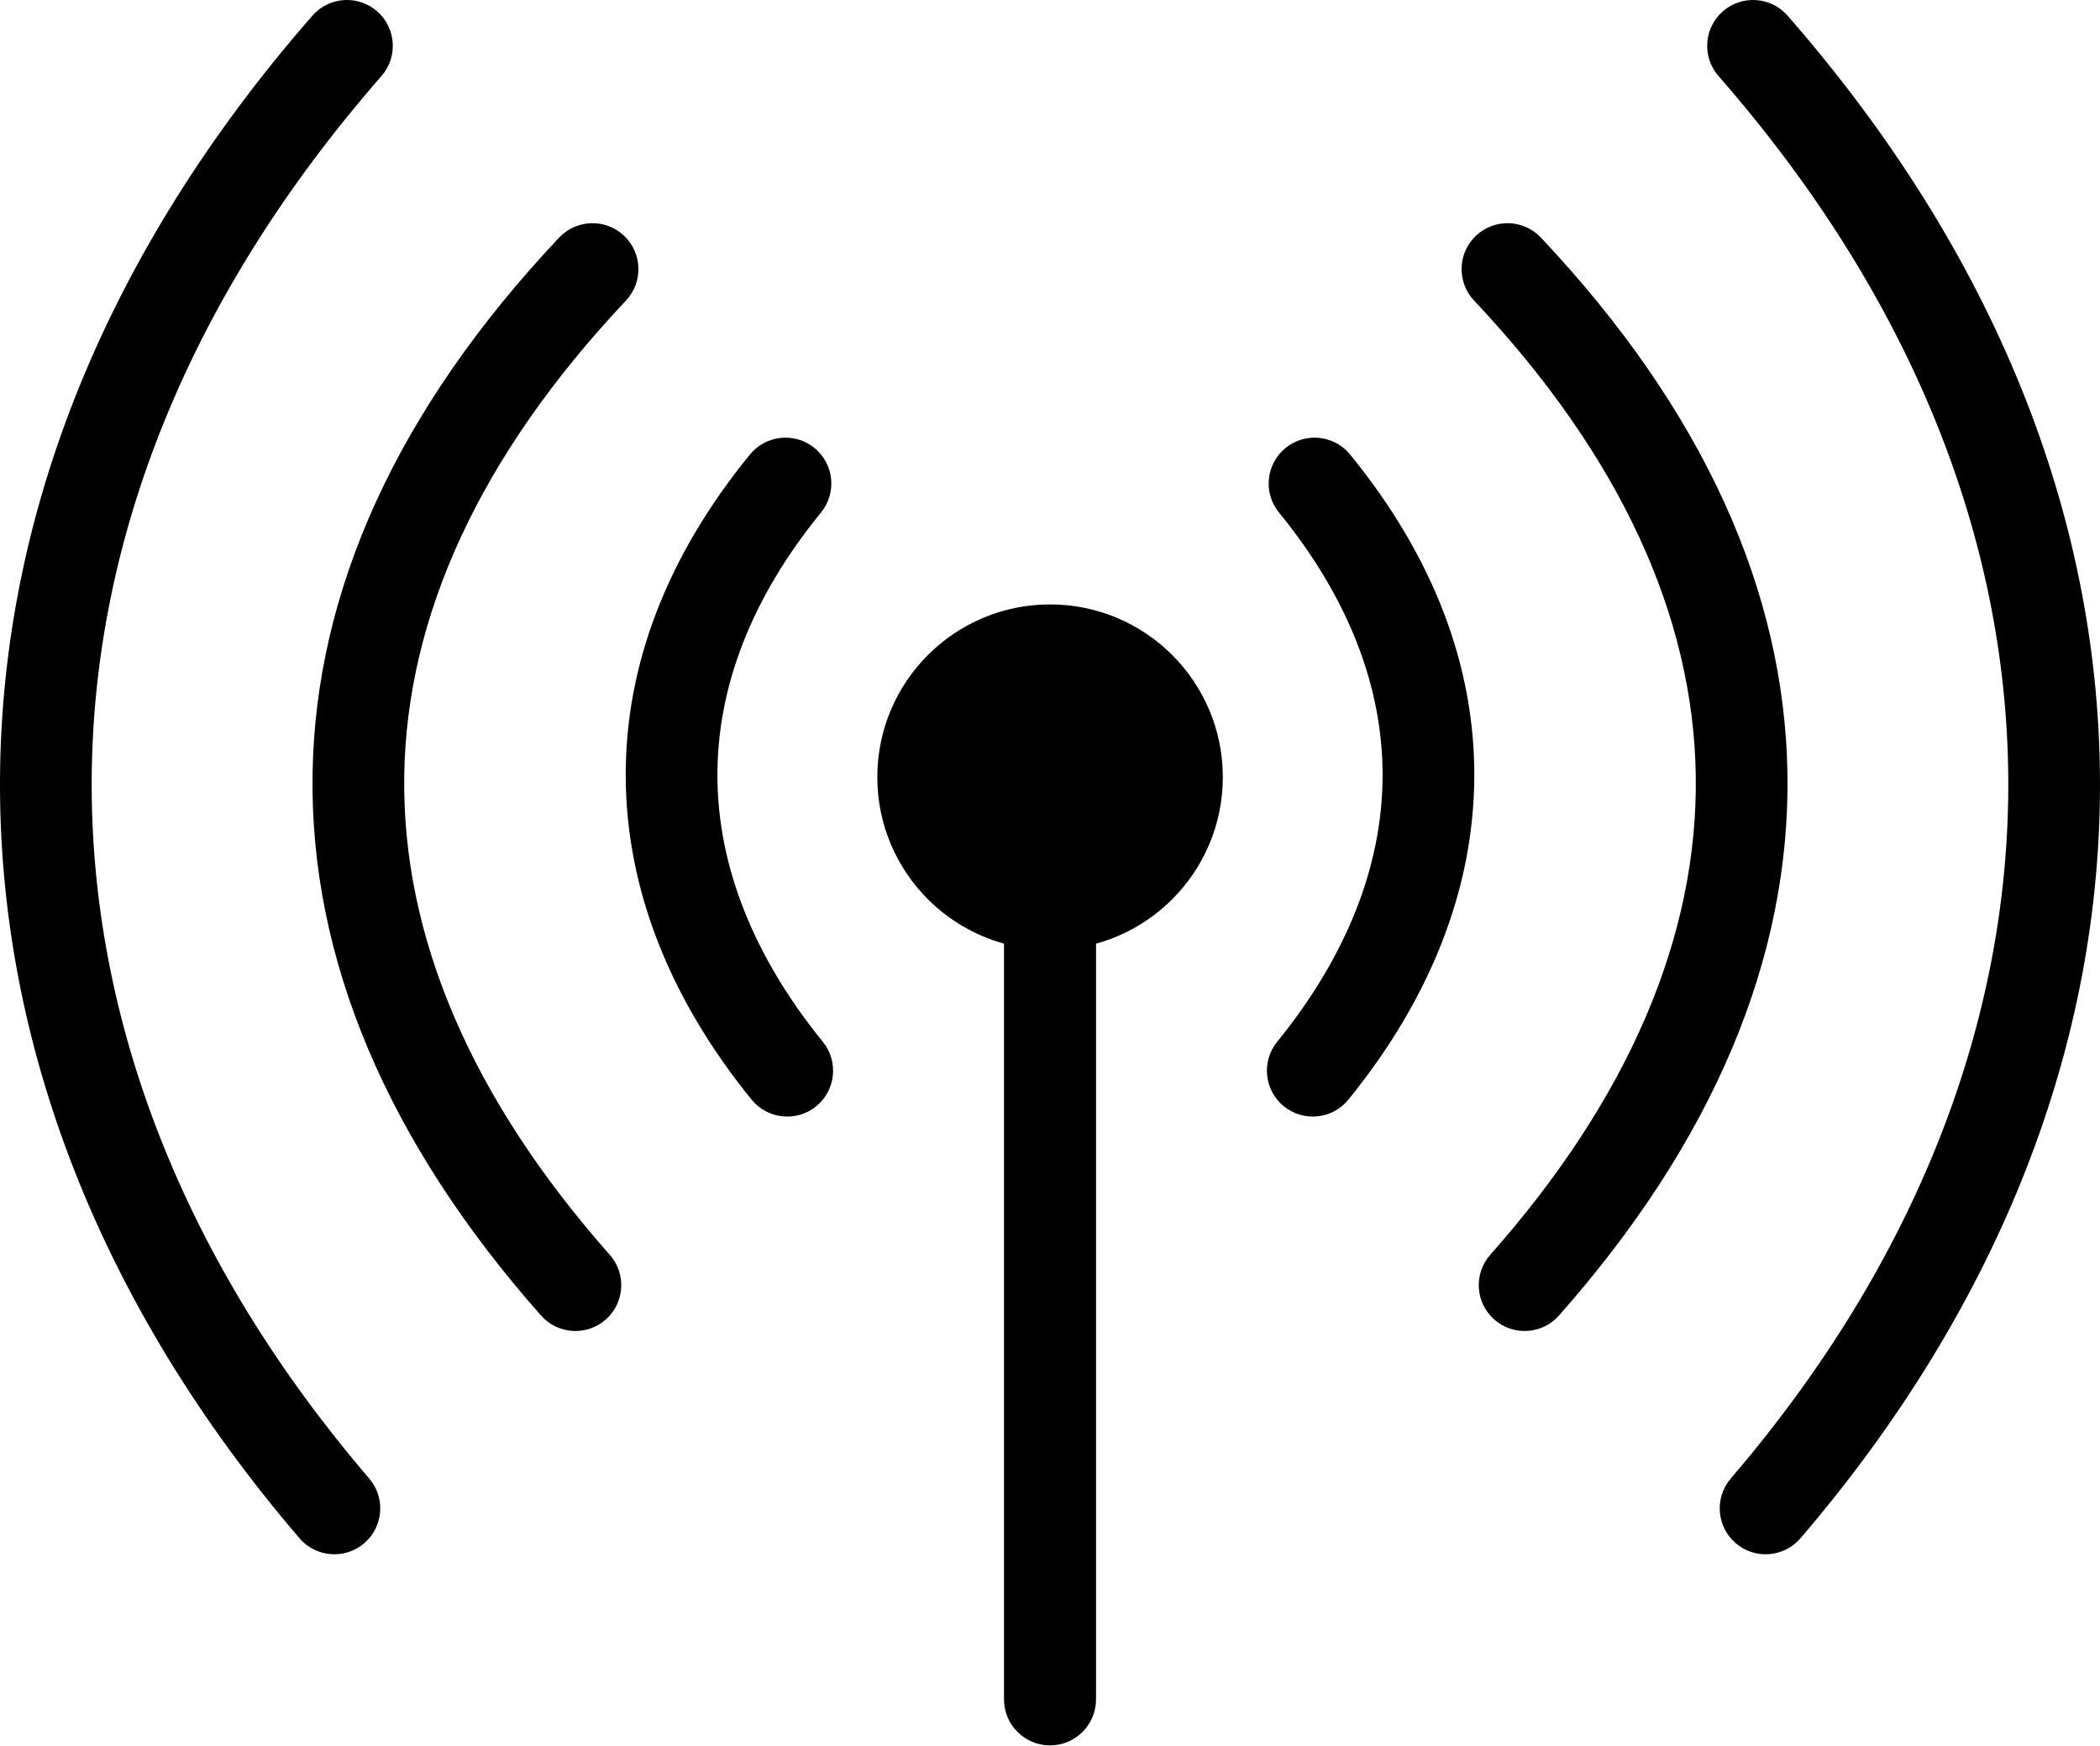
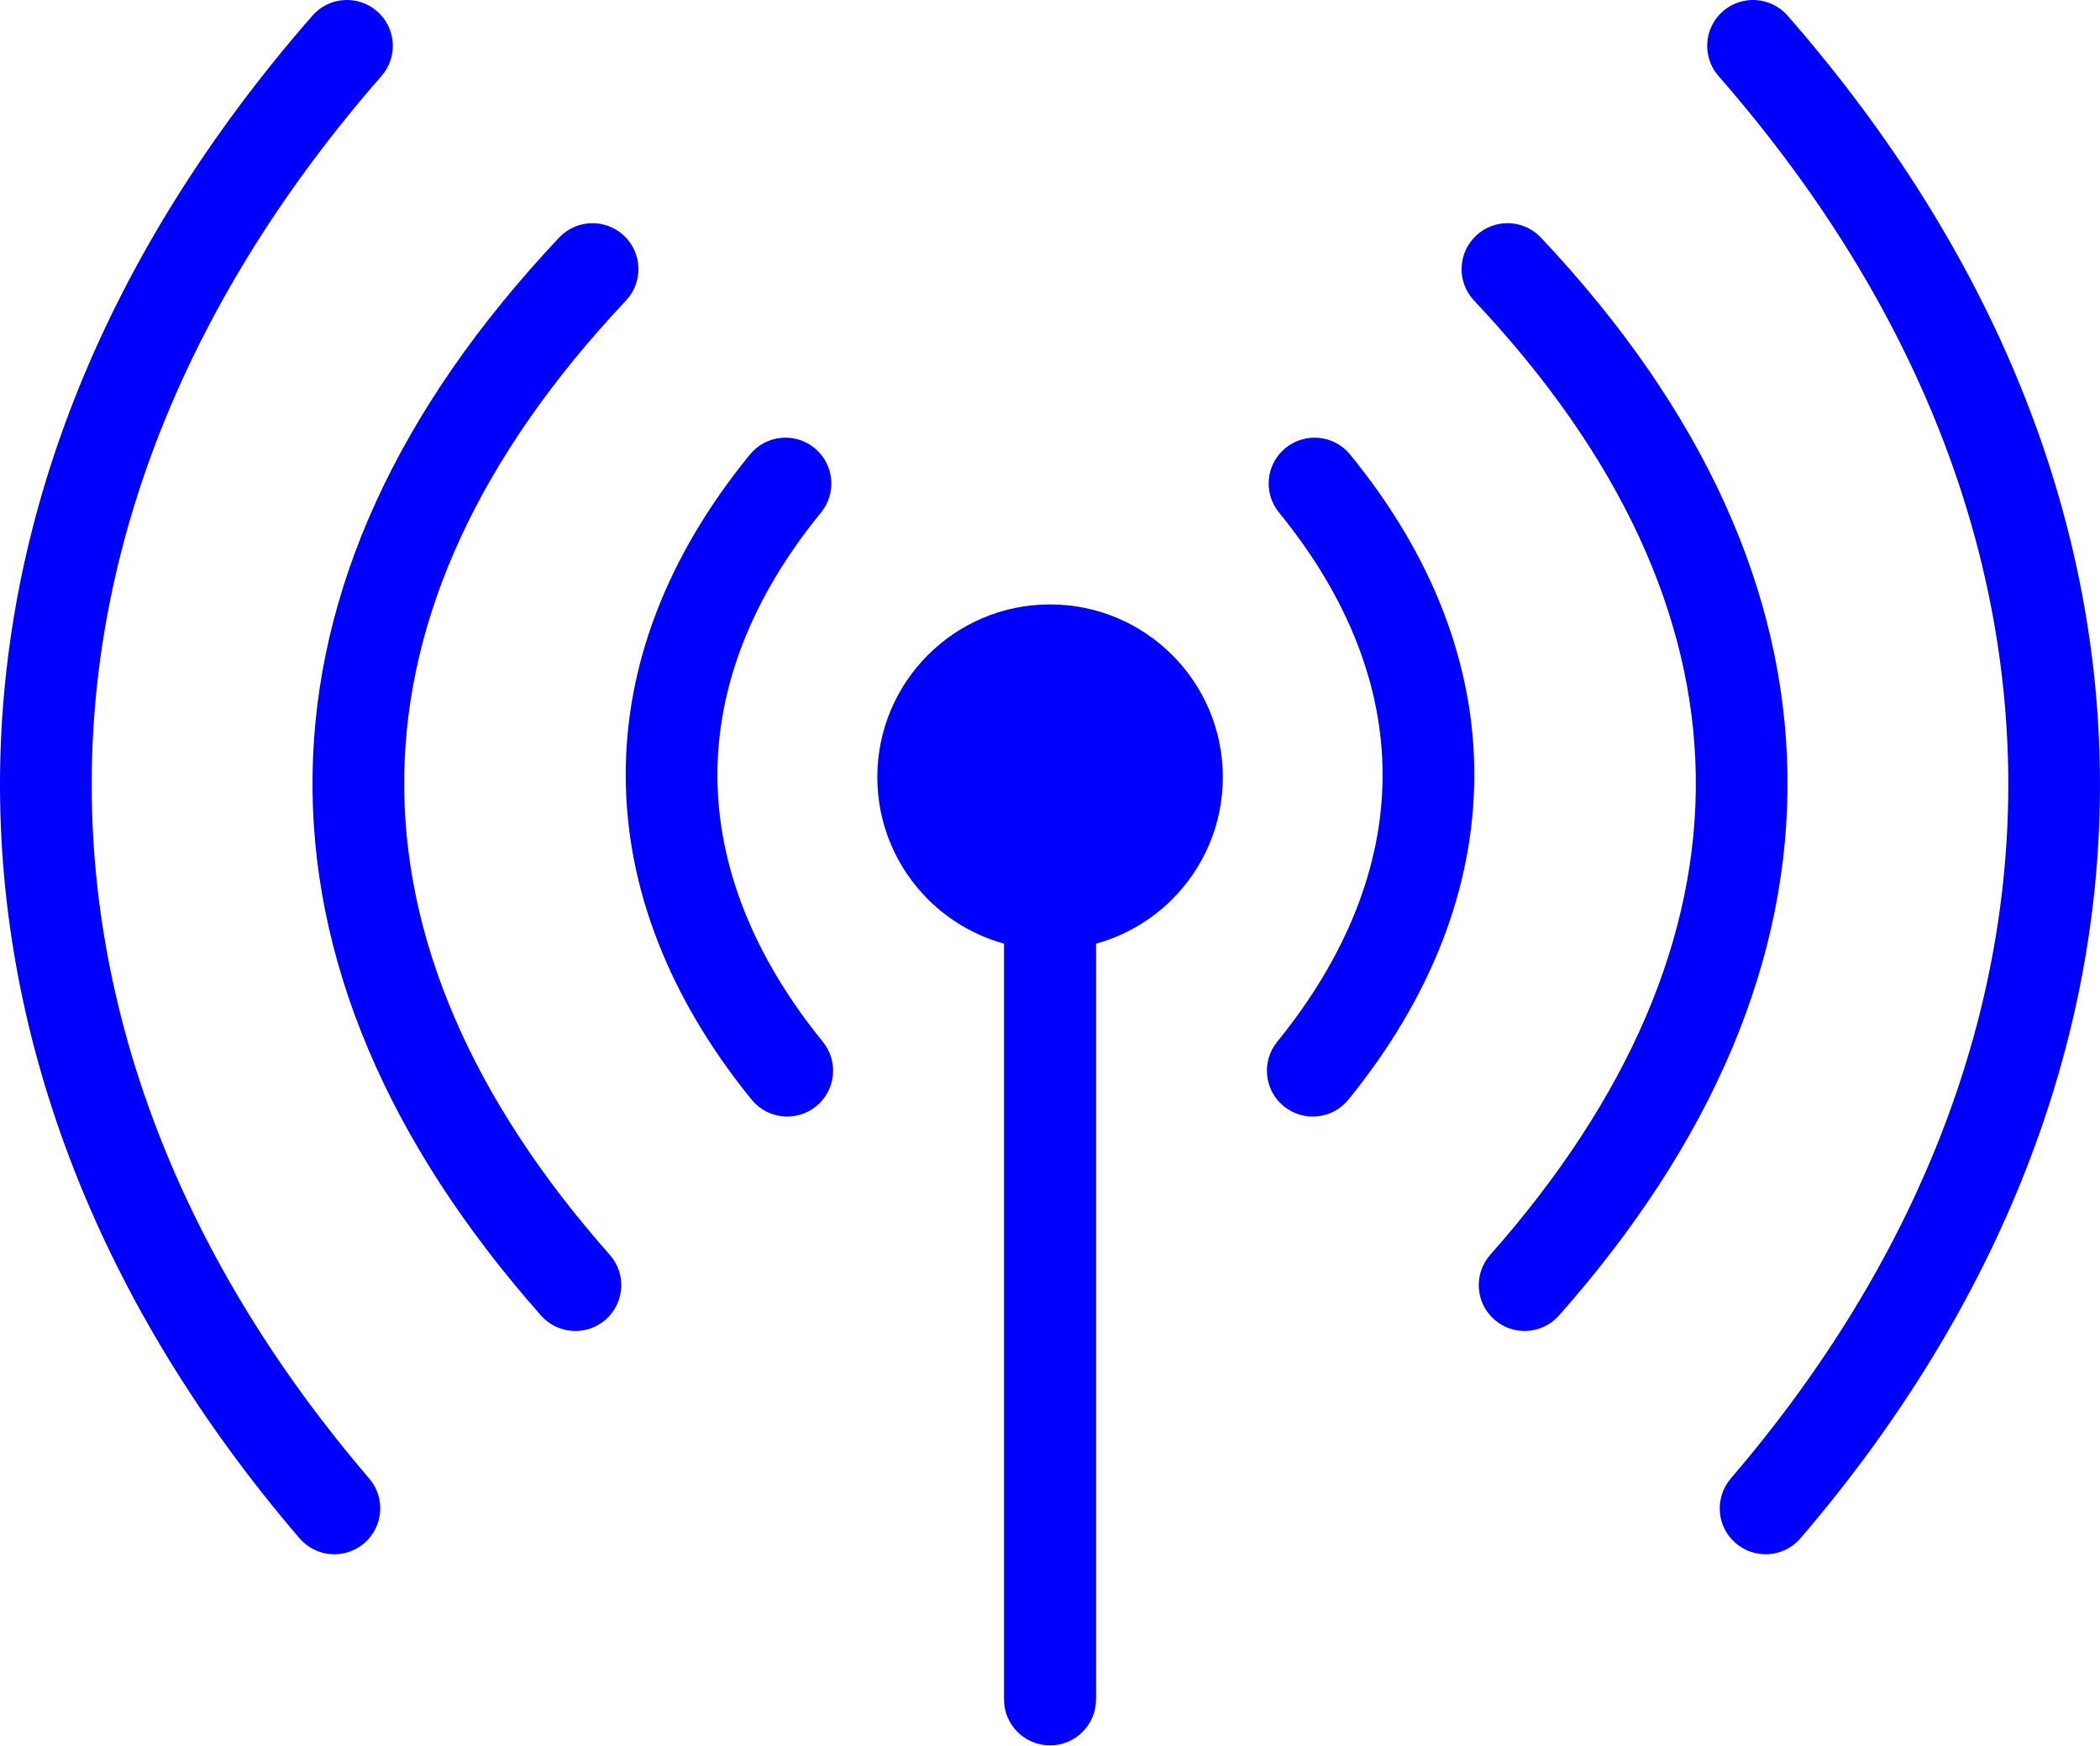
<svg xmlns="http://www.w3.org/2000/svg" version="1.1" id="Layer_1" x="0px" y="0px" width="122.879px" height="102.151px" viewBox="0 0 122.879 102.151" enable-background="new 0 0 122.879 102.151" xml:space="preserve">
-   <g>
+   <g fill="#0000FF">
    <path d="M21.605,86.533c0.964,1.127,0.832,2.823-0.295,3.787c-1.127,0.965-2.823,0.833-3.787-0.294 C5.857,76.411-0.133,61.009,0.002,45.408C0.133,30.194,6.087,14.869,18.28,0.916c0.977-1.115,2.672-1.229,3.788-0.253 c1.115,0.977,1.229,2.672,0.252,3.788C11.01,17.395,5.487,31.512,5.367,45.45C5.244,59.736,10.795,73.918,21.605,86.533 L21.605,86.533z M35.678,73.437c0.982,1.109,0.879,2.806-0.231,3.787c-1.109,0.982-2.805,0.879-3.787-0.23 c-8.969-10.137-13.553-20.877-13.37-31.757c0.179-10.597,4.868-21.186,14.423-31.328c1.017-1.081,2.717-1.133,3.798-0.116 s1.133,2.717,0.116,3.798c-8.598,9.127-12.816,18.494-12.972,27.73C23.495,54.816,27.617,64.326,35.678,73.437L35.678,73.437z M48.146,60.97c0.935,1.15,0.761,2.842-0.39,3.777s-2.842,0.761-3.777-0.39c-4.832-5.95-7.347-12.396-7.366-18.941 c-0.02-6.394,2.347-12.788,7.265-18.811c0.936-1.15,2.626-1.325,3.776-0.39s1.325,2.627,0.39,3.776 c-4.105,5.028-6.081,10.268-6.065,15.424C41.993,50.694,44.099,55.987,48.146,60.97L48.146,60.97z M105.355,90.026 c-0.964,1.127-2.66,1.259-3.787,0.294c-1.127-0.964-1.259-2.66-0.295-3.787c10.811-12.615,16.361-26.797,16.238-41.083 c-0.12-13.938-5.643-28.056-16.953-40.999c-0.977-1.116-0.863-2.812,0.252-3.788c1.115-0.976,2.812-0.862,3.788,0.253 c12.192,13.953,18.147,29.278,18.278,44.492C123.012,61.009,117.021,76.411,105.355,90.026L105.355,90.026z M91.22,76.993 c-0.982,1.109-2.678,1.213-3.787,0.23c-1.11-0.981-1.214-2.678-0.231-3.787c8.061-9.11,12.183-18.62,12.023-28.116 c-0.155-9.236-4.373-18.604-12.972-27.73c-1.017-1.081-0.965-2.781,0.116-3.798c1.08-1.017,2.781-0.965,3.798,0.116 c9.554,10.143,14.244,20.731,14.423,31.328C104.772,56.116,100.188,66.856,91.22,76.993L91.22,76.993z M78.9,64.357 c-0.936,1.15-2.627,1.325-3.777,0.39s-1.324-2.627-0.389-3.777c4.046-4.982,6.151-10.275,6.167-15.554 c0.016-5.156-1.96-10.396-6.065-15.424c-0.936-1.149-0.761-2.841,0.39-3.776s2.841-0.761,3.776,0.39 c4.918,6.022,7.284,12.417,7.265,18.811C86.247,51.962,83.732,58.407,78.9,64.357L78.9,64.357z M64.133,55.229v44.229 c0,1.487-1.206,2.693-2.693,2.693s-2.692-1.206-2.692-2.693V55.227c-1.708-0.472-3.234-1.38-4.452-2.597 c-1.829-1.83-2.961-4.357-2.961-7.148s1.132-5.318,2.961-7.147c1.83-1.829,4.357-2.961,7.147-2.961 c2.792,0,5.318,1.132,7.148,2.961c1.829,1.829,2.961,4.356,2.961,7.147S70.42,50.8,68.591,52.63 C67.371,53.849,65.843,54.758,64.133,55.229L64.133,55.229z" />
  </g>
</svg>
